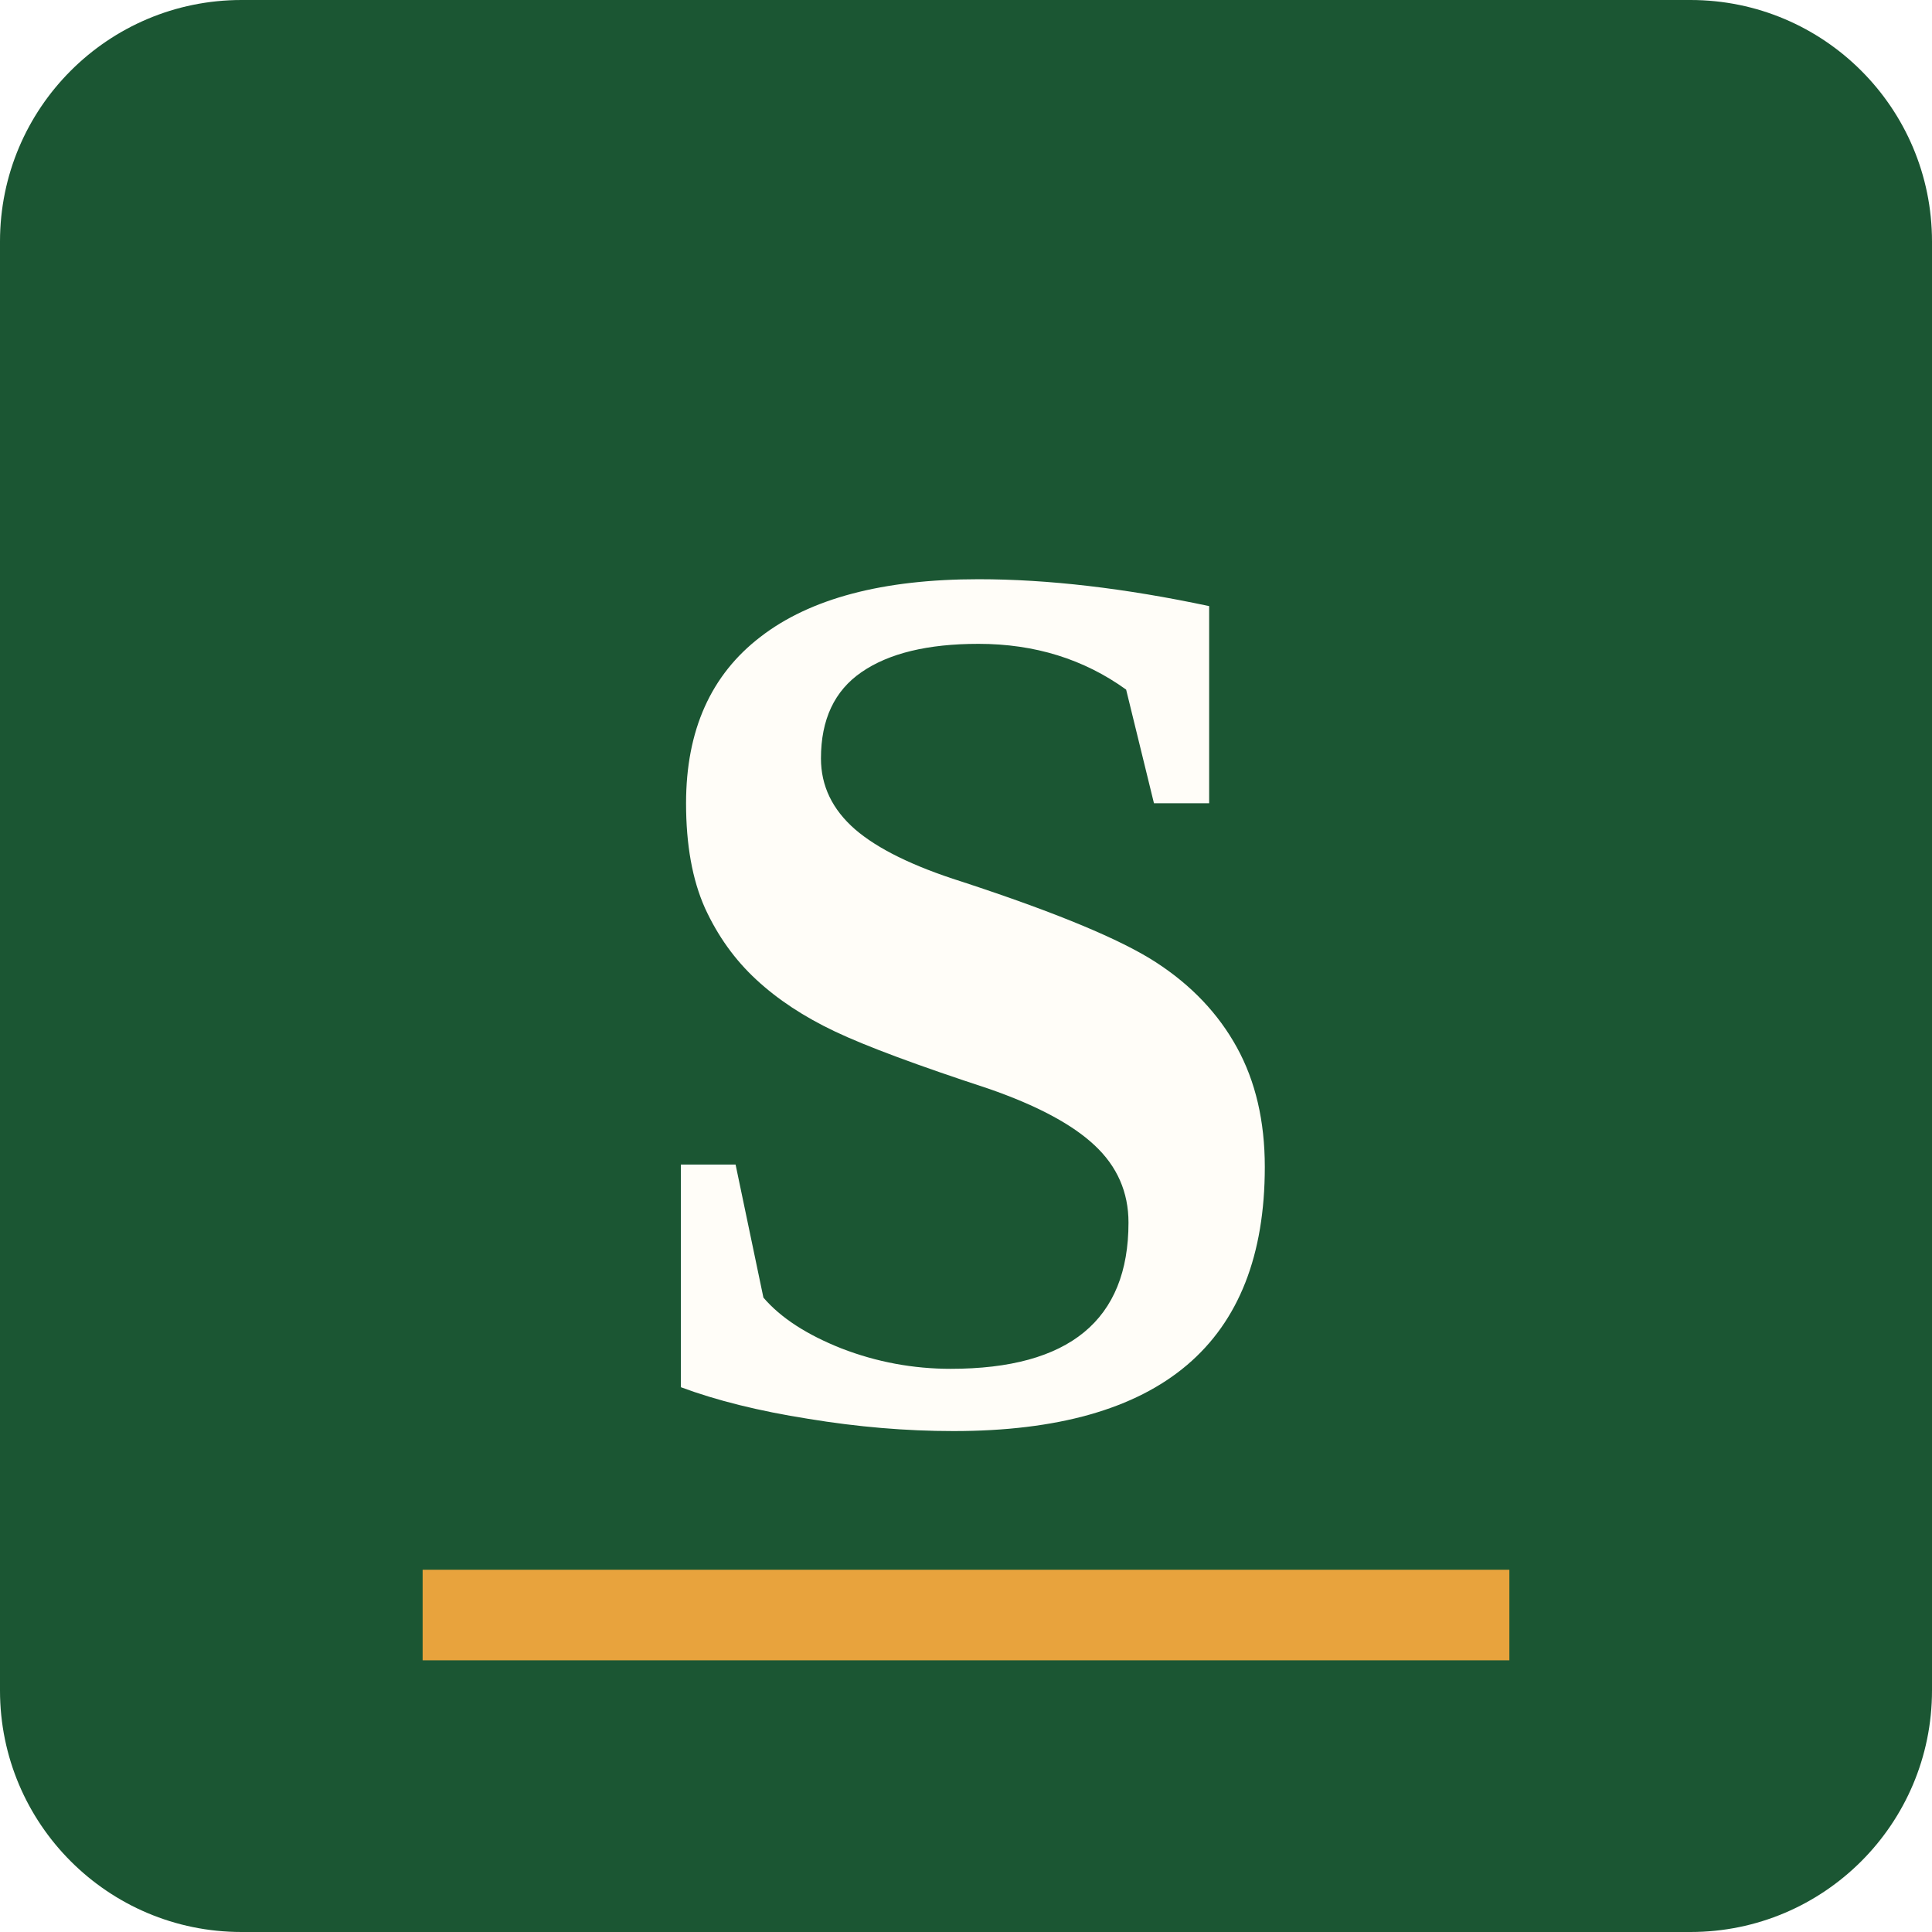
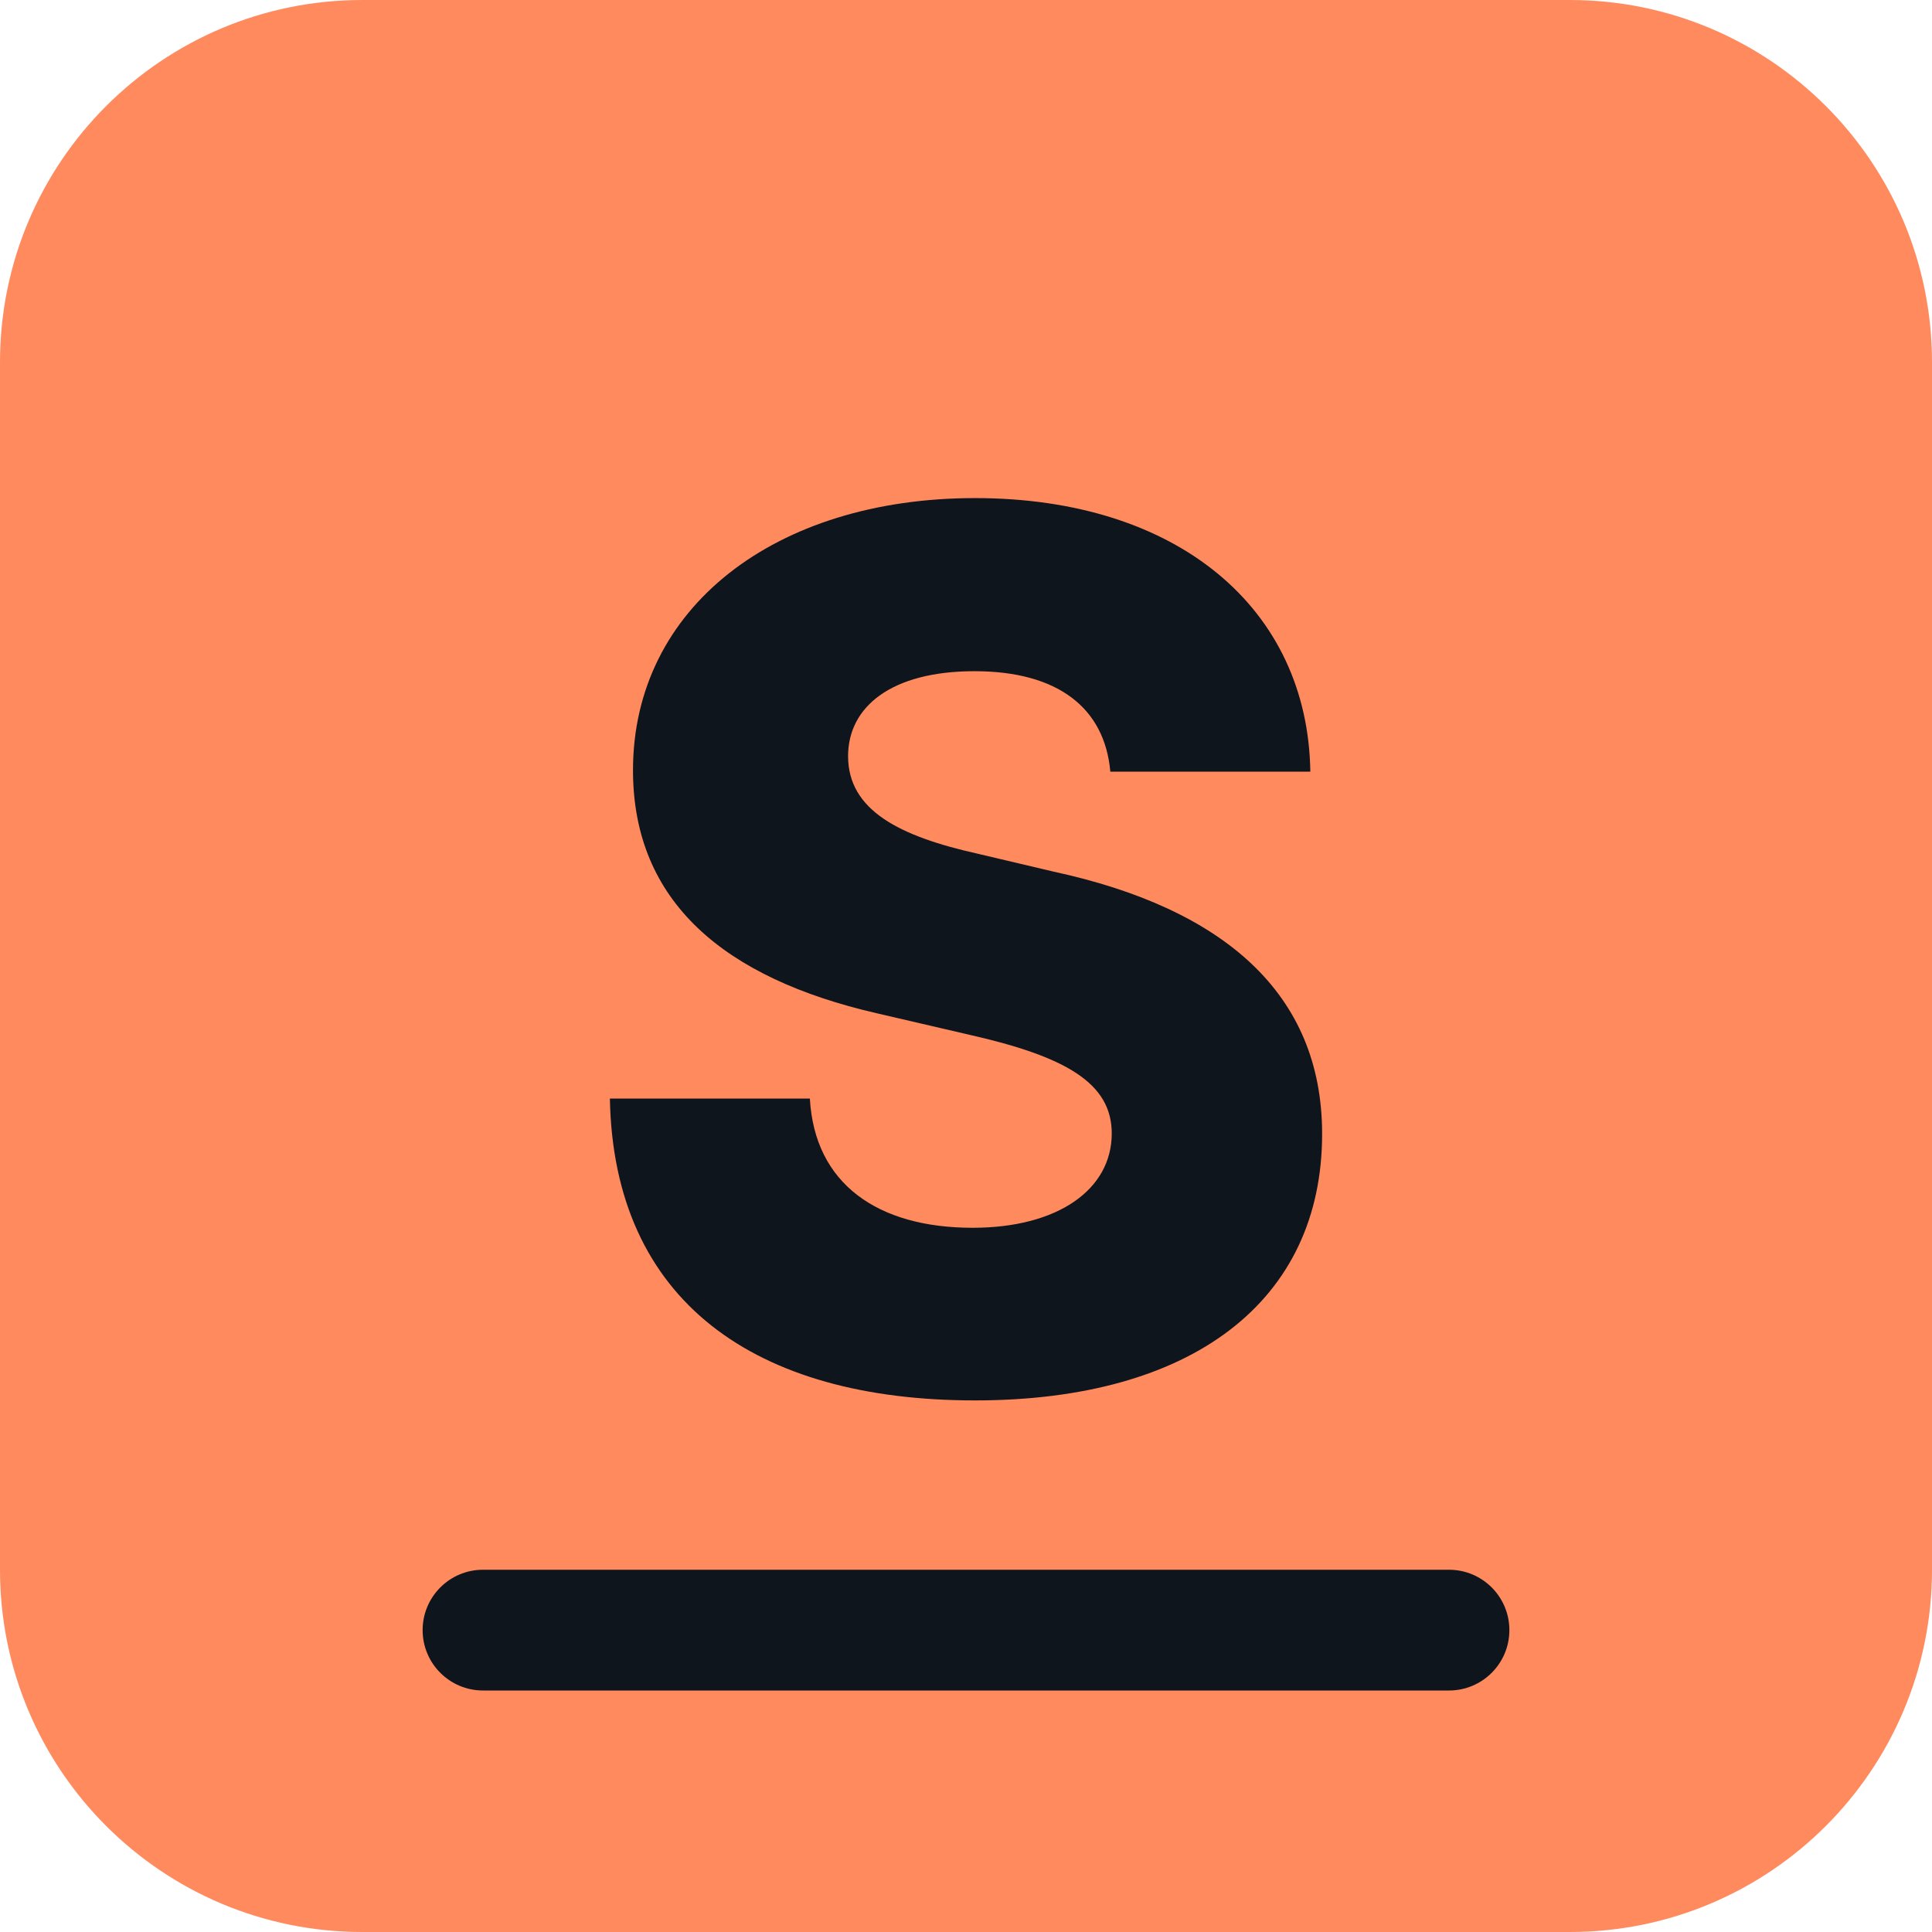
<svg xmlns="http://www.w3.org/2000/svg" viewBox="0 0 64 64">
-   <rect width="64" height="64" rx="8" fill="#1B5633" />
-   <text x="32" y="47" font-family="Georgia, 'Times New Roman', serif" font-size="42" font-weight="700" fill="#FFFDF8" text-anchor="middle">S</text>
-   <rect x="14" y="52" width="36" height="3" fill="#E8A33D" />
+   <rect width="64" height="64" rx="12" fill="#FF8A5E" />
+   <text x="32" y="46" font-family="Inter, 'Segoe UI', Arial, sans-serif" font-size="40" font-weight="800" fill="#0F151D" text-anchor="middle">S</text>
+   <rect x="14" y="52" width="36" height="4" rx="2" fill="#0F151D" />
</svg>
